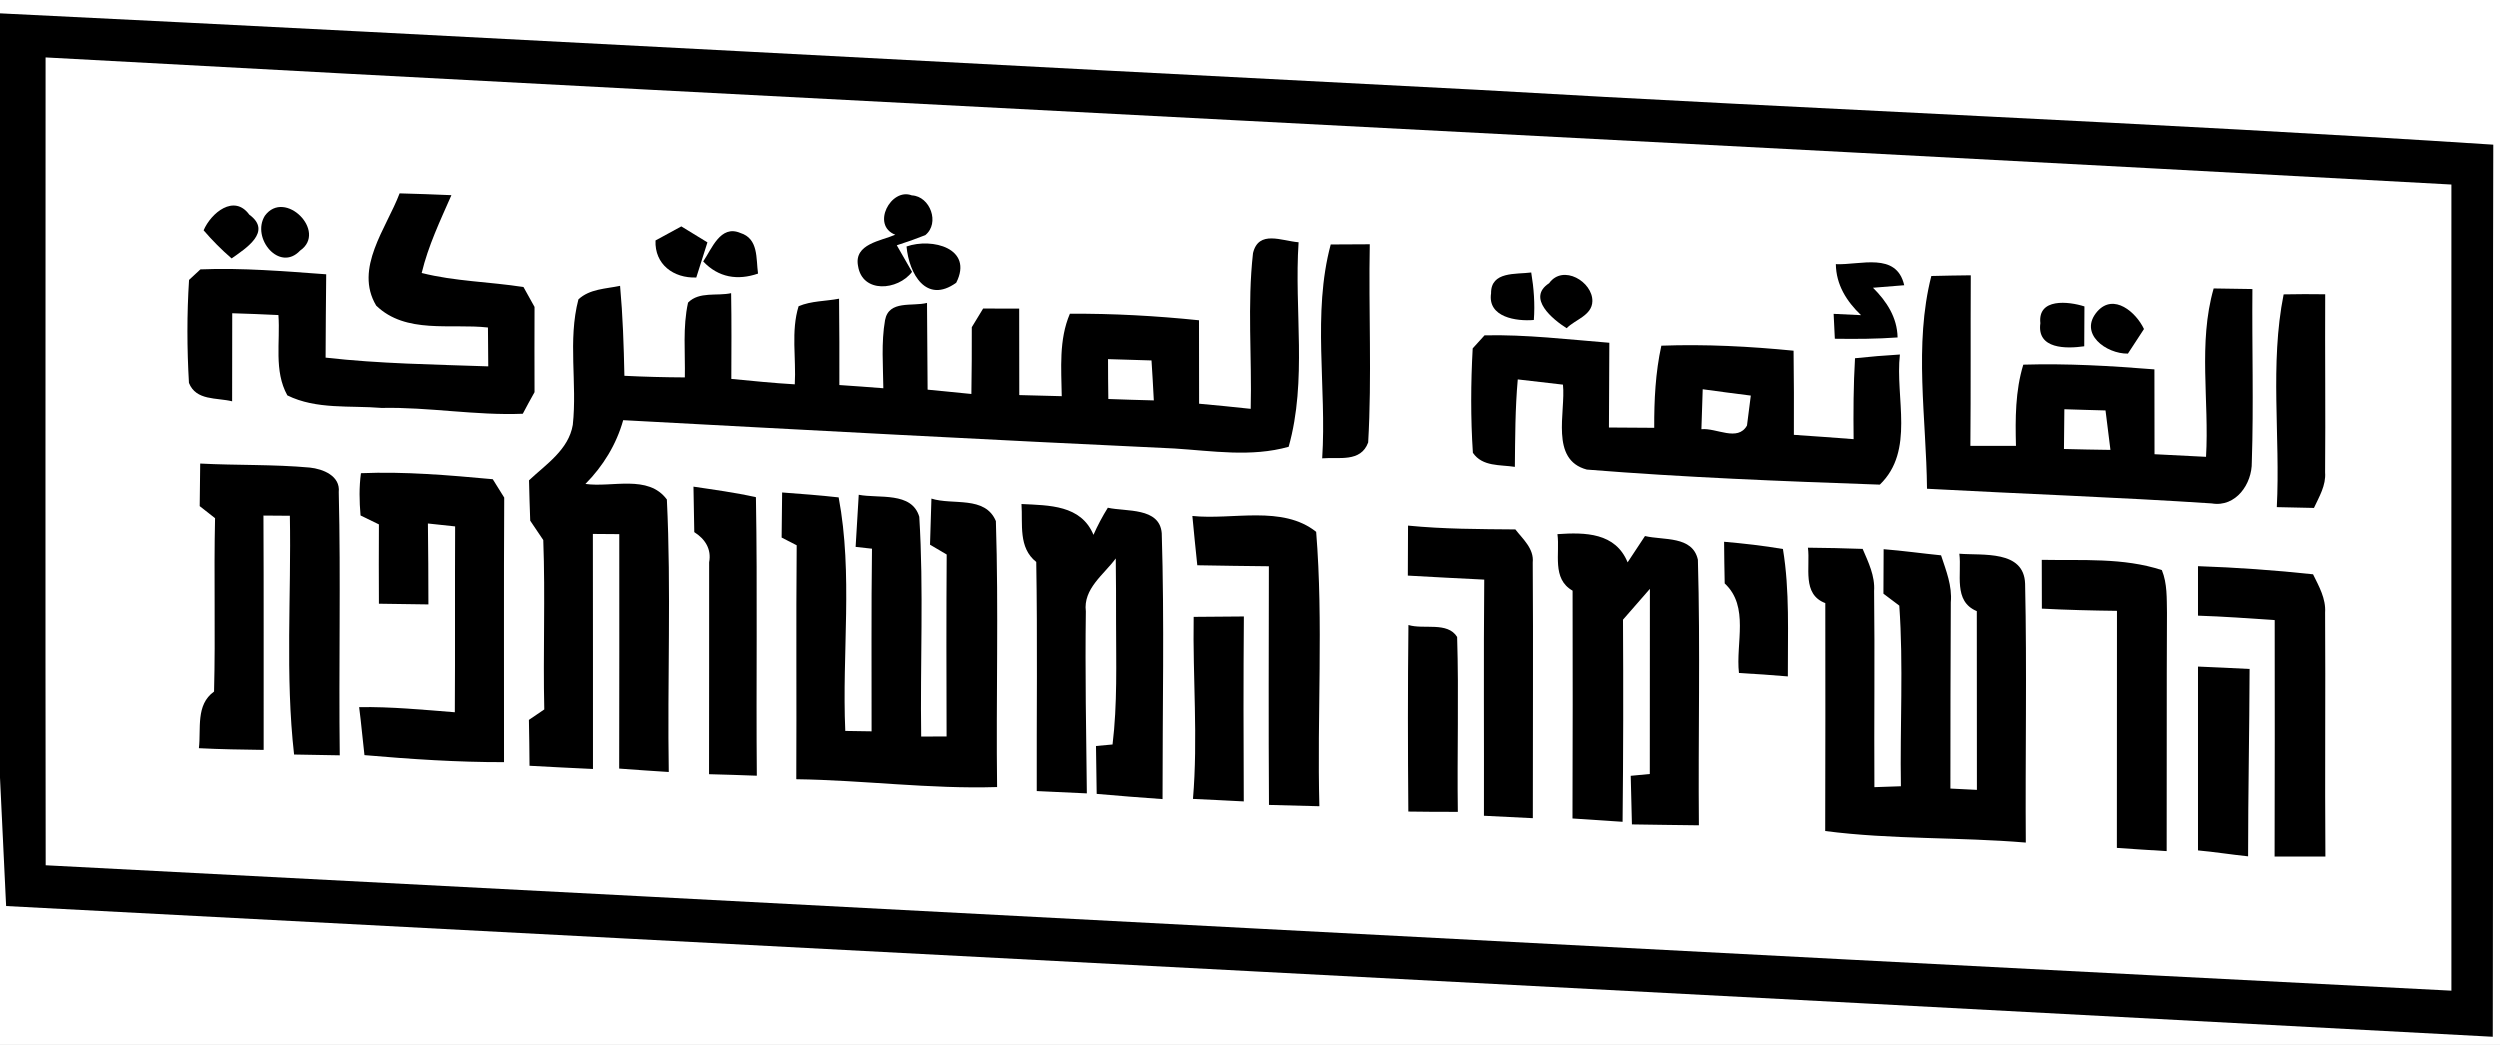
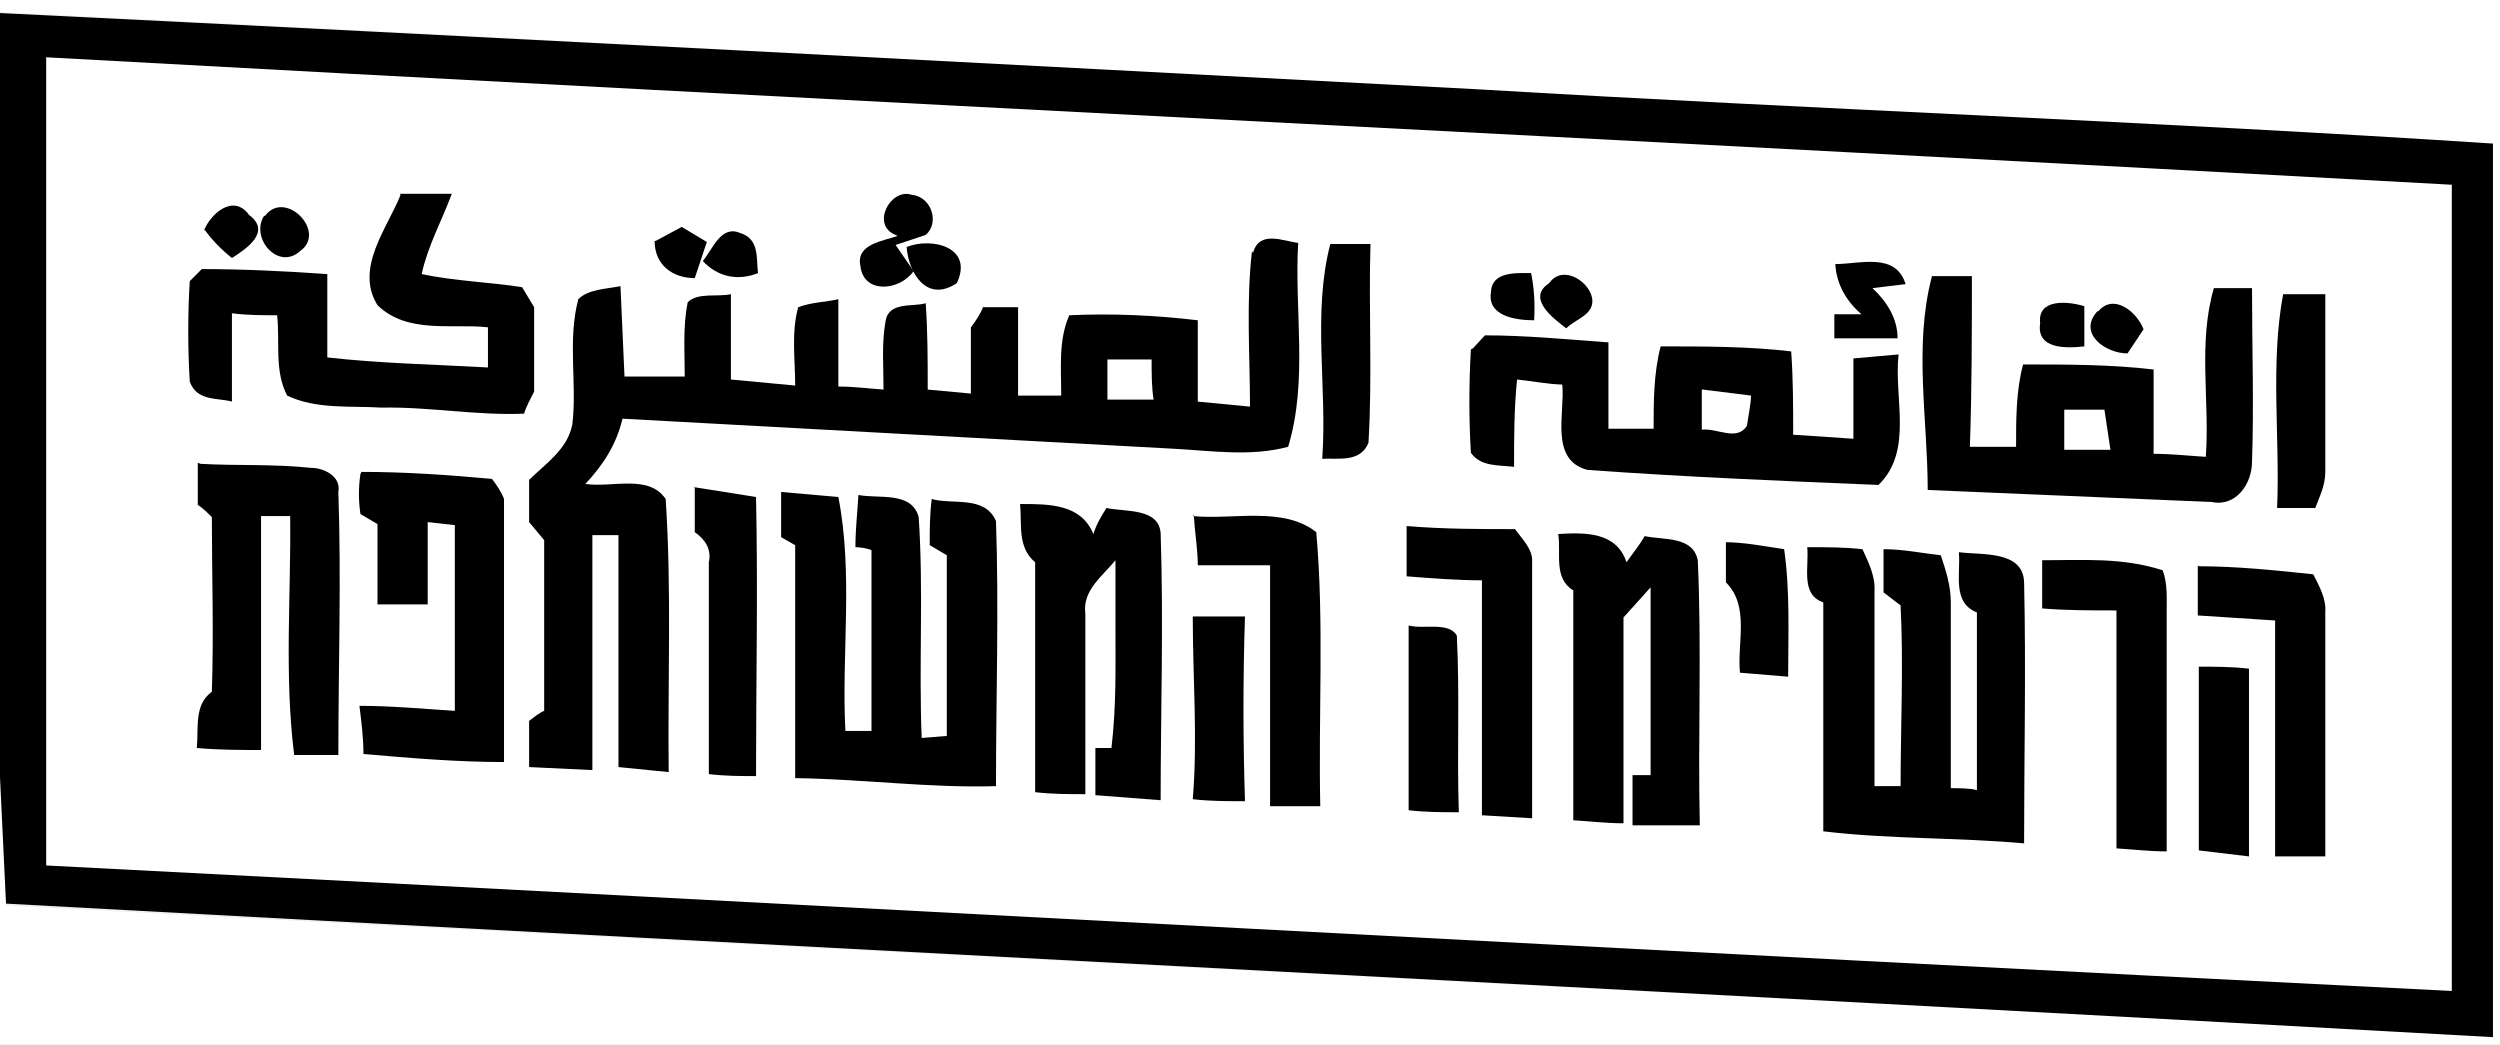
- <svg xmlns="http://www.w3.org/2000/svg" width="249pt" height="104pt" viewBox="0 0 249 104" version="1.1">
-   <path fill="#ffffff" d=" M 0.00 0.00 L 249.00 0.00 L 249.00 104.00 L 0.00 104.00 L 0.00 77.44 L 0.61 90.24 C 83.16 94.59 165.72 98.84 248.28 103.26 C 248.36 73.64 248.25 44.03 248.33 14.41 C 214.67 12.22 180.94 10.91 147.26 8.95 C 98.17 6.44 49.09 3.73 0.00 1.33 L 0.00 0.00 Z" />
-   <path fill="#000000" d=" M 0.00 1.33 C 49.09 3.73 98.17 6.44 147.26 8.95 C 180.94 10.91 214.67 12.22 248.33 14.41 C 248.25 44.03 248.36 73.64 248.28 103.26 C 165.72 98.84 83.16 94.59 0.61 90.24 L 0.00 77.44 L 0.00 1.33 Z" />
-   <path fill="#ffffff" d=" M 4.54 5.72 C 84.41 10.08 164.29 14.01 244.16 18.38 C 244.16 45.15 244.15 71.91 244.16 98.67 C 164.29 94.60 84.42 90.30 4.55 86.18 C 4.51 59.36 4.54 32.54 4.54 5.72 Z" />
-   <path fill="#000000" d=" M 39.80 19.26 C 41.52 19.31 43.24 19.36 44.96 19.44 C 43.85 21.97 42.65 24.48 42.00 27.19 C 45.32 28.03 48.77 28.06 52.14 28.59 C 52.41 29.09 52.97 30.07 53.24 30.57 C 53.23 33.40 53.23 36.23 53.24 39.06 C 52.84 39.77 52.45 40.49 52.07 41.21 C 47.37 41.40 42.71 40.53 38.01 40.63 C 34.88 40.37 31.51 40.81 28.62 39.38 C 27.26 36.93 27.93 34.05 27.73 31.38 C 26.20 31.30 24.66 31.25 23.13 31.20 C 23.12 34.12 23.13 37.04 23.12 39.97 C 21.59 39.59 19.53 39.93 18.82 38.14 C 18.62 34.72 18.61 31.29 18.83 27.88 C 19.12 27.62 19.68 27.09 19.96 26.83 C 24.14 26.66 28.32 27.02 32.49 27.32 C 32.45 30.09 32.45 32.85 32.43 35.62 C 37.81 36.23 43.22 36.30 48.63 36.49 C 48.62 35.20 48.61 33.91 48.60 32.62 C 44.88 32.20 40.43 33.30 37.47 30.44 C 35.25 26.73 38.49 22.73 39.80 19.26 Z" />
-   <path fill="#000000" d=" M 89.17 23.38 C 86.74 22.44 88.73 18.66 90.82 19.46 C 92.65 19.55 93.63 22.23 92.16 23.42 C 91.23 23.79 90.28 24.13 89.32 24.43 C 89.83 25.31 90.33 26.20 90.84 27.08 C 89.43 28.94 85.88 29.25 85.46 26.48 C 85.04 24.29 87.75 24.00 89.17 23.38 Z" />
-   <path fill="#000000" d=" M 20.28 22.94 C 21.02 21.21 23.32 19.30 24.83 21.38 C 27.15 23.07 24.47 24.75 23.07 25.74 C 22.06 24.87 21.14 23.94 20.28 22.94 Z" />
-   <path fill="#000000" d=" M 26.38 21.49 C 28.36 18.78 32.63 23.07 29.89 24.96 C 27.84 27.15 25.00 23.71 26.38 21.49 Z" />
-   <path fill="#000000" d=" M 65.29 23.95 C 65.93 23.60 67.22 22.90 67.86 22.55 C 68.51 22.94 69.81 23.74 70.46 24.14 C 70.09 25.30 69.72 26.47 69.35 27.64 C 67.08 27.72 65.19 26.33 65.29 23.95 Z" />
-   <path fill="#000000" d=" M 70.04 26.04 C 70.89 24.80 71.75 22.36 73.73 23.20 C 75.57 23.77 75.29 25.75 75.50 27.25 C 73.47 27.95 71.56 27.65 70.04 26.04 Z" />
-   <path fill="#000000" d=" M 124.80 25.21 C 125.36 22.88 127.66 24.00 129.34 24.13 C 128.89 30.90 130.21 37.87 128.35 44.50 C 124.62 45.55 120.75 44.91 116.97 44.67 C 98.66 43.82 80.37 42.83 62.07 41.85 C 61.39 44.27 60.07 46.42 58.31 48.20 C 60.95 48.58 64.56 47.23 66.42 49.75 C 66.86 58.78 66.46 67.85 66.61 76.89 C 64.96 76.78 63.31 76.68 61.67 76.55 C 61.69 68.77 61.68 60.98 61.68 53.20 C 61.02 53.20 59.71 53.19 59.05 53.18 C 59.07 60.99 59.05 68.79 59.06 76.59 C 56.95 76.49 54.85 76.39 52.74 76.27 C 52.73 74.75 52.71 73.22 52.68 71.70 C 53.07 71.44 53.83 70.92 54.21 70.66 C 54.08 65.04 54.32 59.41 54.11 53.79 C 53.79 53.30 53.13 52.34 52.81 51.86 C 52.76 50.52 52.72 49.18 52.69 47.84 C 54.39 46.24 56.63 44.80 57.05 42.32 C 57.50 38.18 56.54 33.89 57.61 29.82 C 58.73 28.77 60.34 28.77 61.76 28.47 C 62.03 31.45 62.13 34.44 62.19 37.43 C 64.20 37.53 66.20 37.58 68.21 37.59 C 68.26 35.11 67.99 32.58 68.53 30.14 C 69.64 29.01 71.41 29.51 72.82 29.20 C 72.87 32.05 72.85 34.89 72.84 37.74 C 74.95 37.94 77.05 38.16 79.16 38.28 C 79.31 35.70 78.77 32.99 79.54 30.50 C 80.81 29.96 82.23 30.01 83.57 29.75 C 83.61 32.62 83.60 35.48 83.60 38.35 C 85.06 38.44 86.52 38.56 87.98 38.67 C 87.96 36.41 87.76 34.13 88.15 31.89 C 88.53 29.86 90.87 30.55 92.33 30.17 C 92.36 33.05 92.36 35.93 92.39 38.81 C 93.84 38.95 95.29 39.10 96.75 39.24 C 96.79 37.03 96.79 34.81 96.79 32.59 C 97.07 32.12 97.64 31.20 97.92 30.73 C 98.82 30.73 100.61 30.74 101.51 30.74 C 101.51 33.61 101.51 36.48 101.52 39.35 C 102.57 39.38 104.69 39.43 105.75 39.46 C 105.71 36.71 105.45 33.85 106.56 31.25 C 110.85 31.22 115.15 31.46 119.42 31.90 C 119.42 34.67 119.42 37.44 119.43 40.21 C 121.14 40.37 122.86 40.53 124.57 40.72 C 124.70 35.56 124.22 30.34 124.80 25.21 Z" />
-   <path fill="#000000" d=" M 90.29 24.55 C 92.84 23.66 96.98 24.73 95.24 28.16 C 92.25 30.31 90.54 27.27 90.29 24.55 Z" />
-   <path fill="#000000" d=" M 131.69 45.65 C 132.15 38.58 130.69 31.24 132.54 24.35 C 133.51 24.35 135.46 24.33 136.43 24.33 C 136.30 30.91 136.65 37.50 136.27 44.07 C 135.53 46.08 133.35 45.51 131.69 45.65 Z" />
-   <path fill="#000000" d=" M 182.85 26.31 C 185.30 26.42 188.89 25.06 189.66 28.41 C 188.88 28.48 187.33 28.60 186.55 28.66 C 187.92 30.02 188.96 31.62 189.00 33.61 C 186.92 33.76 184.84 33.77 182.75 33.74 C 182.72 33.12 182.66 31.88 182.63 31.26 C 183.32 31.29 184.68 31.35 185.36 31.39 C 183.91 30.00 182.88 28.36 182.85 26.31 Z" />
-   <path fill="#000000" d=" M 148.51 29.22 C 148.48 27.00 150.99 27.34 152.51 27.14 C 152.77 28.70 152.89 30.28 152.77 31.87 C 151.03 32.02 148.15 31.60 148.51 29.22 Z" />
-   <path fill="#000000" d=" M 154.29 28.21 C 155.68 26.28 158.64 28.07 158.60 30.00 C 158.57 31.43 156.87 31.83 156.04 32.69 C 154.67 31.83 152.03 29.68 154.29 28.21 Z" />
-   <path fill="#000000" d=" M 192.36 27.49 C 193.67 27.46 194.98 27.43 196.29 27.42 C 196.26 33.08 196.30 38.75 196.25 44.41 C 197.39 44.41 199.65 44.41 200.79 44.41 C 200.72 41.69 200.72 38.94 201.52 36.32 C 205.88 36.19 210.23 36.44 214.58 36.79 C 214.59 39.61 214.59 42.42 214.59 45.24 C 216.30 45.33 218.00 45.42 219.72 45.50 C 220.05 39.93 218.92 34.17 220.48 28.73 C 221.45 28.75 223.37 28.78 224.34 28.79 C 224.29 34.54 224.47 40.28 224.28 46.02 C 224.32 48.19 222.69 50.55 220.29 50.14 C 210.85 49.52 201.39 49.19 191.93 48.68 C 191.86 41.65 190.61 34.37 192.36 27.49 Z" />
-   <path fill="#000000" d=" M 227.45 29.32 C 228.83 29.29 230.21 29.29 231.59 29.31 C 231.56 35.22 231.63 41.13 231.58 47.05 C 231.68 48.35 230.99 49.47 230.47 50.59 C 229.22 50.57 228.00 50.54 226.77 50.51 C 227.13 43.46 226.06 36.28 227.45 29.32 Z" />
-   <path fill="#000000" d=" M 203.22 32.19 C 202.94 29.67 206.02 30.01 207.61 30.52 C 207.60 31.52 207.60 33.50 207.59 34.49 C 205.83 34.74 202.85 34.80 203.22 32.19 Z" />
-   <path fill="#000000" d=" M 208.90 31.01 C 210.54 29.17 212.76 31.11 213.54 32.77 C 213.00 33.59 212.47 34.40 211.94 35.22 C 209.79 35.26 206.97 33.22 208.90 31.01 Z" />
-   <path fill="#000000" d=" M 146.68 34.70 C 146.97 34.38 147.56 33.72 147.86 33.40 C 152.01 33.31 156.16 33.81 160.29 34.14 C 160.27 36.95 160.27 39.77 160.25 42.58 C 161.38 42.59 163.63 42.61 164.76 42.61 C 164.75 39.87 164.88 37.12 165.47 34.43 C 169.87 34.27 174.27 34.50 178.64 34.93 C 178.68 37.73 178.68 40.52 178.67 43.31 C 180.65 43.45 182.64 43.58 184.62 43.74 C 184.59 41.06 184.60 38.37 184.76 35.68 C 186.24 35.52 187.74 35.40 189.23 35.31 C 188.74 39.61 190.74 44.89 187.23 48.27 C 177.50 47.93 167.76 47.55 158.05 46.77 C 154.35 45.79 155.96 41.06 155.67 38.31 C 154.54 38.18 152.29 37.92 151.17 37.79 C 150.91 40.68 150.91 43.59 150.88 46.50 C 149.41 46.27 147.66 46.50 146.70 45.10 C 146.47 41.64 146.49 38.16 146.68 34.70 Z" />
-   <path fill="#ffffff" d=" M 110.36 35.77 C 111.80 35.82 113.25 35.86 114.69 35.90 C 114.78 37.22 114.85 38.55 114.92 39.88 C 113.41 39.84 111.90 39.80 110.39 39.74 C 110.37 38.42 110.36 37.10 110.36 35.77 Z" />
-   <path fill="#ffffff" d=" M 169.59 38.77 C 171.18 38.99 172.78 39.20 174.38 39.40 C 174.28 40.15 174.09 41.64 174.00 42.38 C 173.08 44.03 170.93 42.59 169.46 42.75 C 169.50 41.75 169.56 39.76 169.59 38.77 Z" />
-   <path fill="#ffffff" d=" M 205.61 40.76 C 206.97 40.80 208.34 40.85 209.71 40.88 C 209.88 42.19 210.04 43.50 210.20 44.81 C 208.66 44.79 207.12 44.76 205.57 44.72 C 205.58 43.40 205.59 42.08 205.61 40.76 Z" />
-   <path fill="#000000" d=" M 19.94 46.17 C 23.58 46.36 27.23 46.24 30.86 46.57 C 32.18 46.71 33.91 47.40 33.74 49.01 C 33.95 57.74 33.73 66.49 33.84 75.23 C 32.32 75.20 30.81 75.17 29.29 75.15 C 28.40 67.26 29.02 59.30 28.87 51.37 C 28.22 51.37 26.90 51.36 26.24 51.35 C 26.28 59.13 26.25 66.91 26.26 74.69 C 24.11 74.66 21.96 74.63 19.81 74.52 C 20.04 72.58 19.47 70.20 21.32 68.88 C 21.47 63.12 21.29 57.37 21.42 51.61 C 21.04 51.31 20.27 50.71 19.89 50.41 C 19.91 49.00 19.93 47.58 19.94 46.17 Z" />
-   <path fill="#000000" d=" M 35.95 47.13 C 40.34 46.95 44.71 47.33 49.08 47.73 C 49.36 48.19 49.93 49.11 50.22 49.56 C 50.17 58.34 50.21 67.12 50.20 75.91 C 45.55 75.92 40.92 75.61 36.30 75.21 C 36.11 73.62 35.98 72.02 35.77 70.43 C 38.95 70.38 42.13 70.69 45.30 70.94 C 45.34 64.77 45.30 58.60 45.33 52.43 C 44.65 52.35 43.30 52.21 42.62 52.14 C 42.66 54.82 42.66 57.51 42.67 60.20 C 41.02 60.18 39.38 60.16 37.74 60.13 C 37.72 57.50 37.73 54.86 37.74 52.23 C 37.28 52.01 36.37 51.56 35.91 51.34 C 35.79 49.93 35.76 48.52 35.95 47.13 Z" />
-   <path fill="#000000" d=" M 69.07 48.47 C 71.15 48.78 73.24 49.06 75.29 49.52 C 75.45 58.77 75.30 68.01 75.38 77.26 C 73.79 77.20 72.21 77.15 70.62 77.11 C 70.62 70.08 70.64 63.04 70.63 56.00 C 70.88 54.70 70.23 53.68 69.15 53.00 C 69.12 51.49 69.10 49.98 69.07 48.47 Z" />
-   <path fill="#000000" d=" M 77.85 53.54 C 77.87 52.04 77.89 50.55 77.90 49.05 C 79.78 49.19 81.66 49.33 83.53 49.54 C 84.97 57.19 83.85 65.06 84.19 72.80 C 84.84 72.81 86.15 72.83 86.81 72.84 C 86.82 66.77 86.77 60.71 86.85 54.65 C 86.44 54.60 85.63 54.51 85.22 54.47 C 85.33 52.74 85.43 51.01 85.53 49.28 C 87.54 49.67 90.81 48.94 91.56 51.47 C 92.01 58.75 91.64 66.06 91.75 73.36 C 92.38 73.36 93.65 73.35 94.28 73.35 C 94.26 67.31 94.25 61.27 94.29 55.23 C 93.87 54.99 93.05 54.50 92.63 54.25 C 92.67 52.72 92.72 51.19 92.77 49.66 C 94.89 50.34 98.11 49.34 99.19 51.90 C 99.47 60.72 99.20 69.56 99.31 78.39 C 92.62 78.60 85.99 77.70 79.31 77.61 C 79.35 69.84 79.28 62.08 79.35 54.31 C 78.98 54.12 78.23 53.73 77.85 53.54 Z" />
-   <path fill="#000000" d=" M 101.74 50.20 C 104.48 50.34 107.67 50.28 108.91 53.27 C 109.32 52.34 109.80 51.44 110.34 50.57 C 112.15 50.98 115.50 50.50 115.71 53.11 C 115.98 61.93 115.78 70.76 115.79 79.59 C 113.60 79.44 111.41 79.26 109.23 79.07 C 109.21 77.47 109.18 75.89 109.16 74.30 C 109.57 74.26 110.40 74.19 110.81 74.15 C 111.30 70.12 111.16 66.05 111.16 62.01 C 111.17 59.88 111.15 57.75 111.13 55.62 C 109.94 57.24 107.87 58.63 108.15 60.90 C 108.07 66.94 108.18 72.98 108.25 79.02 C 106.58 78.95 104.92 78.87 103.26 78.79 C 103.24 71.18 103.34 63.57 103.21 55.97 C 101.40 54.54 101.88 52.20 101.74 50.20 Z" />
-   <path fill="#000000" d=" M 118.76 51.39 C 122.78 51.81 127.72 50.29 131.09 52.97 C 131.82 62.03 131.17 71.20 131.41 80.30 C 129.74 80.25 128.06 80.21 126.39 80.17 C 126.34 72.24 126.37 64.32 126.38 56.40 C 124.00 56.38 121.62 56.34 119.25 56.30 C 119.07 54.66 118.92 53.02 118.76 51.39 Z" />
-   <path fill="#000000" d=" M 140.24 52.35 C 143.79 52.70 147.36 52.70 150.93 52.73 C 151.68 53.70 152.80 54.65 152.66 56.02 C 152.72 64.51 152.66 73.00 152.67 81.49 C 151.05 81.41 149.42 81.33 147.80 81.25 C 147.82 73.41 147.76 65.57 147.83 57.73 C 145.30 57.61 142.76 57.47 140.22 57.33 C 140.23 55.67 140.24 54.01 140.24 52.35 Z" />
-   <path fill="#000000" d=" M 155.12 53.20 C 157.90 53.01 160.90 53.05 162.11 56.01 C 162.69 55.14 163.26 54.26 163.84 53.39 C 165.69 53.83 168.58 53.34 169.11 55.75 C 169.36 64.56 169.13 73.38 169.21 82.20 C 166.99 82.18 164.76 82.14 162.54 82.11 C 162.49 80.50 162.46 78.88 162.42 77.27 C 162.90 77.23 163.85 77.14 164.32 77.09 C 164.33 70.94 164.33 64.80 164.33 58.65 C 163.44 59.67 162.54 60.70 161.65 61.72 C 161.69 68.43 161.68 75.14 161.61 81.85 C 159.94 81.74 158.28 81.63 156.62 81.52 C 156.65 73.96 156.64 66.39 156.63 58.83 C 154.53 57.64 155.39 55.10 155.12 53.20 Z" />
-   <path fill="#000000" d=" M 171.72 53.96 C 173.68 54.13 175.63 54.35 177.58 54.68 C 178.27 58.87 178.05 63.14 178.07 67.37 C 176.44 67.23 174.82 67.12 173.20 67.03 C 172.86 64.07 174.26 60.41 171.78 58.11 C 171.75 56.73 171.73 55.34 171.72 53.96 Z" />
-   <path fill="#000000" d=" M 180.07 54.55 C 181.88 54.57 183.70 54.60 185.52 54.67 C 186.09 56.00 186.76 57.36 186.66 58.86 C 186.74 65.37 186.65 71.89 186.69 78.40 C 187.35 78.38 188.67 78.33 189.33 78.31 C 189.23 72.32 189.59 66.30 189.17 60.32 C 188.77 60.03 187.98 59.43 187.59 59.13 C 187.59 58.02 187.60 55.81 187.61 54.70 C 189.52 54.85 191.42 55.12 193.33 55.31 C 193.83 56.83 194.45 58.35 194.30 59.99 C 194.26 66.17 194.27 72.36 194.26 78.54 C 194.92 78.57 196.24 78.64 196.90 78.67 C 196.89 72.74 196.90 66.80 196.89 60.87 C 194.51 59.88 195.41 57.16 195.15 55.15 C 197.48 55.34 201.59 54.76 201.70 58.14 C 201.89 66.73 201.71 75.33 201.77 83.92 C 195.12 83.36 188.42 83.63 181.79 82.77 C 181.81 75.20 181.81 67.63 181.80 60.07 C 179.45 59.18 180.32 56.50 180.07 54.55 Z" />
-   <path fill="#000000" d=" M 203.36 55.76 C 207.35 55.84 211.47 55.52 215.32 56.78 C 215.87 58.13 215.80 59.60 215.83 61.03 C 215.79 68.94 215.82 76.85 215.80 84.77 C 214.14 84.68 212.49 84.56 210.84 84.45 C 210.86 76.58 210.83 68.71 210.85 60.84 C 208.36 60.81 205.86 60.75 203.37 60.62 C 203.36 59.00 203.36 57.38 203.36 55.76 Z" />
-   <path fill="#000000" d=" M 218.92 56.39 C 222.75 56.52 226.57 56.79 230.38 57.20 C 230.97 58.40 231.67 59.62 231.58 61.01 C 231.63 69.11 231.55 77.21 231.61 85.31 C 229.92 85.31 228.23 85.31 226.55 85.31 C 226.57 77.46 226.57 69.61 226.56 61.76 C 224.01 61.59 221.47 61.40 218.92 61.32 C 218.92 59.67 218.92 58.03 218.92 56.39 Z" />
-   <path fill="#000000" d=" M 118.89 61.44 C 120.55 61.42 122.22 61.41 123.89 61.40 C 123.84 67.54 123.85 73.68 123.88 79.82 C 122.19 79.72 120.50 79.66 118.82 79.57 C 119.33 73.53 118.79 67.49 118.89 61.44 Z" />
-   <path fill="#000000" d=" M 140.28 62.25 C 141.80 62.72 144.17 61.89 145.13 63.44 C 145.31 69.25 145.12 75.05 145.20 80.86 C 143.56 80.86 141.91 80.86 140.27 80.83 C 140.22 74.64 140.21 68.44 140.28 62.25 Z" />
-   <path fill="#000000" d=" M 218.92 66.39 C 220.63 66.45 222.34 66.55 224.06 66.63 C 224.04 72.85 223.91 79.07 223.91 85.29 C 222.24 85.12 220.59 84.85 218.92 84.70 C 218.92 78.59 218.92 72.49 218.92 66.39 Z" />
+ <svg xmlns="http://www.w3.org/2000/svg" viewBox="0 0 249 104">
+   <path fill="#fff" d="M0 0h249v104H0V77.4l.6 12.8 247.7 13V14.5C214.7 12.2 181 11 147.3 9 98.3 6.3 49 3.6 0 1.2V0z" />
+   <path d="M0 1.3c49 2.4 98.2 5 147.3 7.6 33.6 2 67.4 3.2 101 5.4v89C165.7 98.7 83.3 94.5.6 90L0 77.4v-76z" />
+   <path fill="#fff" d="M4.5 5.7c80 4.4 159.8 8.3 239.7 12.7v80.3c-80-4-159.8-8.4-239.6-12.5V5.7z" />
+   <path d="M39.8 19.3H45c-1 2.7-2.4 5.2-3 8 3.3.7 6.8.8 10 1.3l1.2 2V39c-.4.8-.8 1.5-1 2.2-4.8.2-9.5-.7-14.2-.6-3-.2-6.5.2-9.4-1.2-1.3-2.5-.7-5.4-1-8-1.4 0-3 0-4.5-.2V40c-1.4-.4-3.5 0-4.2-2-.2-3.3-.2-6.7 0-10l1.2-1.2c4 0 8.3.2 12.5.5v8.3c5.3.6 10.7.7 16 1v-4c-3.6-.4-8 .7-11-2.2-2.3-3.7 1-7.7 2.3-11zM89.2 23.4c-2.5-1-.5-4.7 1.6-4 2 .2 2.8 2.8 1.4 4l-3 1L91 27c-1.4 2-5 2.3-5.3-.5-.5-2.2 2.3-2.5 3.7-3z" />
+   <path d="M20.3 23c.7-1.8 3-3.7 4.5-1.6 2.3 1.7-.3 3.4-1.7 4.3-1-.8-2-1.8-2.7-2.8z" />
+   <path d="M26.4 21.5c2-2.7 6.2 1.6 3.5 3.5-2.2 2-5-1.3-3.6-3.5zM65.3 24l2.6-1.4 2.5 1.5-1.2 3.6c-2.2 0-4-1.3-4-3.7zM70 26c1-1.2 1.8-3.6 3.7-2.8 2 .6 1.6 2.6 1.8 4-2 .8-4 .4-5.5-1.2z" />
+   <path d="M124.8 25.2c.6-2.3 3-1.2 4.5-1-.4 6.7 1 13.7-1 20.3-3.7 1-7.6.4-11.3.2l-55-3c-.6 2.6-2 4.7-3.7 6.5 2.7.4 6.3-1 8 1.5.6 9 .2 18 .3 27.2l-5-.5V53.3H59v23.4l-6.3-.3v-4.6c.4-.3 1-.8 1.5-1v-17L52.7 52v-4.2c1.6-1.6 3.8-3 4.3-5.5.5-4-.5-8.4.6-12.5 1-1 2.7-1 4.2-1.3l.4 9h6c0-2.4-.2-5 .3-7.4 1-1 3-.5 4.3-.8v8.5l6.4.6c0-2.6-.4-5.3.3-7.8 1.3-.5 2.7-.5 4-.8v8.7c1.6 0 3 .2 4.5.3 0-2.3-.2-4.6.2-6.8.3-2 2.7-1.4 4-1.8.2 2.8.2 5.7.2 8.6l4.3.4v-6.6c.4-.5 1-1.4 1.2-2h3.5v8.8h4.3c0-2.7-.3-5.5.8-8 4.3-.2 8.6 0 12.8.5V40l5.2.5c0-5-.4-10.4.2-15.5z" />
+   <path d="M90.3 24.6c2.5-1 6.7 0 5 3.6-3 2-4.8-1-5-3.6zM131.7 45.6c.5-7-1-14.4.8-21.3h4c-.2 6.6.2 13.2-.2 19.8-.8 2-3 1.5-4.6 1.6zM182.8 26.3c2.5 0 6-1.2 7 2l-3.3.4c1.4 1.3 2.5 3 2.5 5h-6.3v-2.4h2.7c-1.5-1.3-2.5-3-2.6-5zM148.5 29.2c0-2.2 2.5-2 4-2 .3 1.5.4 3 .3 4.7-1.8 0-4.7-.4-4.3-2.8zM154.3 28.2c1.4-2 4.3 0 4.3 1.8 0 1.4-1.7 1.8-2.6 2.7-1.3-1-4-3-1.7-4.5zM192.4 27.5h4c0 5.6 0 11.3-.2 17h4.6c0-2.8 0-5.6.7-8.2 4.4 0 8.7 0 13 .5v8.4c1.8 0 3.5.2 5.2.3.4-5.6-.8-11.3.8-16.8h3.8c0 5.8.2 11.6 0 17.3 0 2.2-1.6 4.5-4 4L192 48.8c0-7-1.4-14.3.4-21.2zM227.4 29.3h4.2V47c0 1.4-.6 2.5-1 3.6h-3.8c.3-7-.7-14.3.6-21.3z" />
+   <path d="M203.2 32.2c-.3-2.5 2.8-2.2 4.4-1.7v4c-1.8.2-4.8.3-4.4-2.3zM209 31c1.5-1.8 3.8 0 4.5 1.8l-1.6 2.4c-2.2 0-5-2-3-4.2zM146.7 34.7l1.2-1.3c4 0 8.2.4 12.3.7v8.6h4.5c0-2.7 0-5.5.7-8.2 4.4 0 8.8 0 13 .5.2 2.7.2 5.5.2 8.3l6 .4v-8l4.5-.4c-.5 4.3 1.5 9.6-2 13-9.7-.4-19.4-.8-29-1.5-3.8-1-2.2-5.7-2.5-8.5-1.2 0-3.4-.4-4.5-.5-.3 3-.3 5.8-.3 8.7-1.6-.2-3.3 0-4.3-1.4-.2-3.4-.2-6.8 0-10.3z" />
+   <path fill="#fff" d="M110.4 35.8h4.3c0 1.4 0 2.8.2 4h-4.6v-4zM169.6 38.8l4.8.6c0 .8-.3 2.2-.4 3-1 1.6-3 .2-4.5.4v-4zM205.6 40.8h4l.6 4h-4.6v-4z" />
+   <path d="M20 46.2c3.6.2 7.2 0 11 .4 1.2 0 3 .8 2.7 2.4.3 8.7 0 17.5 0 26.2h-4.4c-1-8-.3-16-.4-23.8H26v23.3c-2 0-4.2 0-6.4-.2.2-2-.3-4.3 1.5-5.6.2-6 0-11.6 0-17.4-.3-.3-1-1-1.4-1.2v-4.2zM36 47c4.3 0 8.7.3 13 .7.4.5 1 1.4 1.2 2v26.2c-4.7 0-9.3-.4-14-.8 0-1.6-.2-3.2-.4-4.8 3.2 0 6.3.3 9.5.5V52.3l-2.7-.3v8.2h-5v-8l-1.7-1c-.2-1.3-.2-2.7 0-4zM69 48.5l6.3 1c.2 9.3 0 18.5 0 27.8-1.5 0-3 0-4.7-.2V56c.3-1.3-.4-2.3-1.4-3v-4.5zM77.8 53.5V49l5.7.5c1.5 7.7.3 15.6.7 23.3h2.6v-18c-.4-.2-1.2-.3-1.6-.3 0-1.8.2-3.5.3-5.2 2 .4 5.3-.4 6 2.2.5 7.3 0 14.6.3 22l2.5-.2v-18l-1.7-1c0-1.6 0-3 .2-4.6 2 .6 5.3-.4 6.4 2.2.3 8.7 0 17.6 0 26.4-6.6.2-13.2-.7-20-.8V54.3l-1.4-.8zM101.7 50.2c2.8 0 6 0 7.2 3 .3-1 .8-1.8 1.3-2.6 2 .4 5.2 0 5.4 2.5.3 9 0 17.8 0 26.6l-6.5-.5v-4.7h1.6c.5-4.2.4-8.3.4-12.3v-6.4c-1.3 1.6-3.3 3-3 5.3v18c-1.6 0-3.3 0-5-.2V56c-1.8-1.5-1.3-3.8-1.5-5.8zM118.8 51.4c4 .4 9-1 12.3 1.6.8 9 .2 18.2.4 27.3h-5v-24h-7.2c0-1.6-.3-3.3-.4-5zM140.2 52.4c3.6.3 7.2.3 10.7.3.7 1 1.8 2 1.7 3.3v25.5l-5-.3V57.8c-2.4 0-5-.2-7.5-.4v-5zM155 53.2c3-.2 6-.2 7 2.8.7-1 1.3-1.7 1.8-2.6 2 .4 4.8 0 5.3 2.4.4 8.8 0 17.6.2 26.4h-6.7v-5h1.8V58.5l-2.7 3V82c-1.7 0-3.3-.2-5-.3V58.8c-2-1.2-1.2-3.7-1.5-5.6zM171.7 54c2 0 4 .4 6 .7.6 4.2.4 8.4.4 12.7l-4.8-.4c-.3-3 1-6.6-1.4-9v-4zM180 54.5c2 0 3.7 0 5.5.2.6 1.3 1.3 2.7 1.2 4.2v19.4h2.6c0-6 .3-12 0-18l-1.7-1.3v-4.3c2 0 3.8.4 5.7.6.5 1.5 1 3 1 4.7v18.5c.6 0 2 0 2.6.2V61c-2.5-1-1.6-3.8-1.8-6 2.3.3 6.4-.2 6.5 3 .2 8.7 0 17.3 0 26-6.6-.6-13.3-.4-20-1.2V60c-2.3-.8-1.4-3.5-1.6-5.5zM203.4 55.8c4 0 8-.3 12 1 .5 1.3.4 2.8.4 4.2v23.8c-1.7 0-3.3-.2-5-.3V60.8c-2.4 0-5 0-7.4-.2v-4.8zM219 56.4c3.8 0 7.6.4 11.4.8.6 1.2 1.3 2.4 1.2 3.8v24.3h-5V61.8l-7.7-.5v-5z" />
+   <path d="M119 61.4h5c-.2 6-.2 12.3 0 18.4-1.8 0-3.5 0-5.2-.2.5-6 0-12 0-18.2zM140.3 62.3c1.5.4 4-.4 4.8 1 .3 6 0 11.8.2 17.6-1.6 0-3.3 0-5-.2V62.3zM219 66.4c1.6 0 3.3 0 5 .2v18.7l-5-.6V66.4z" />
</svg>
